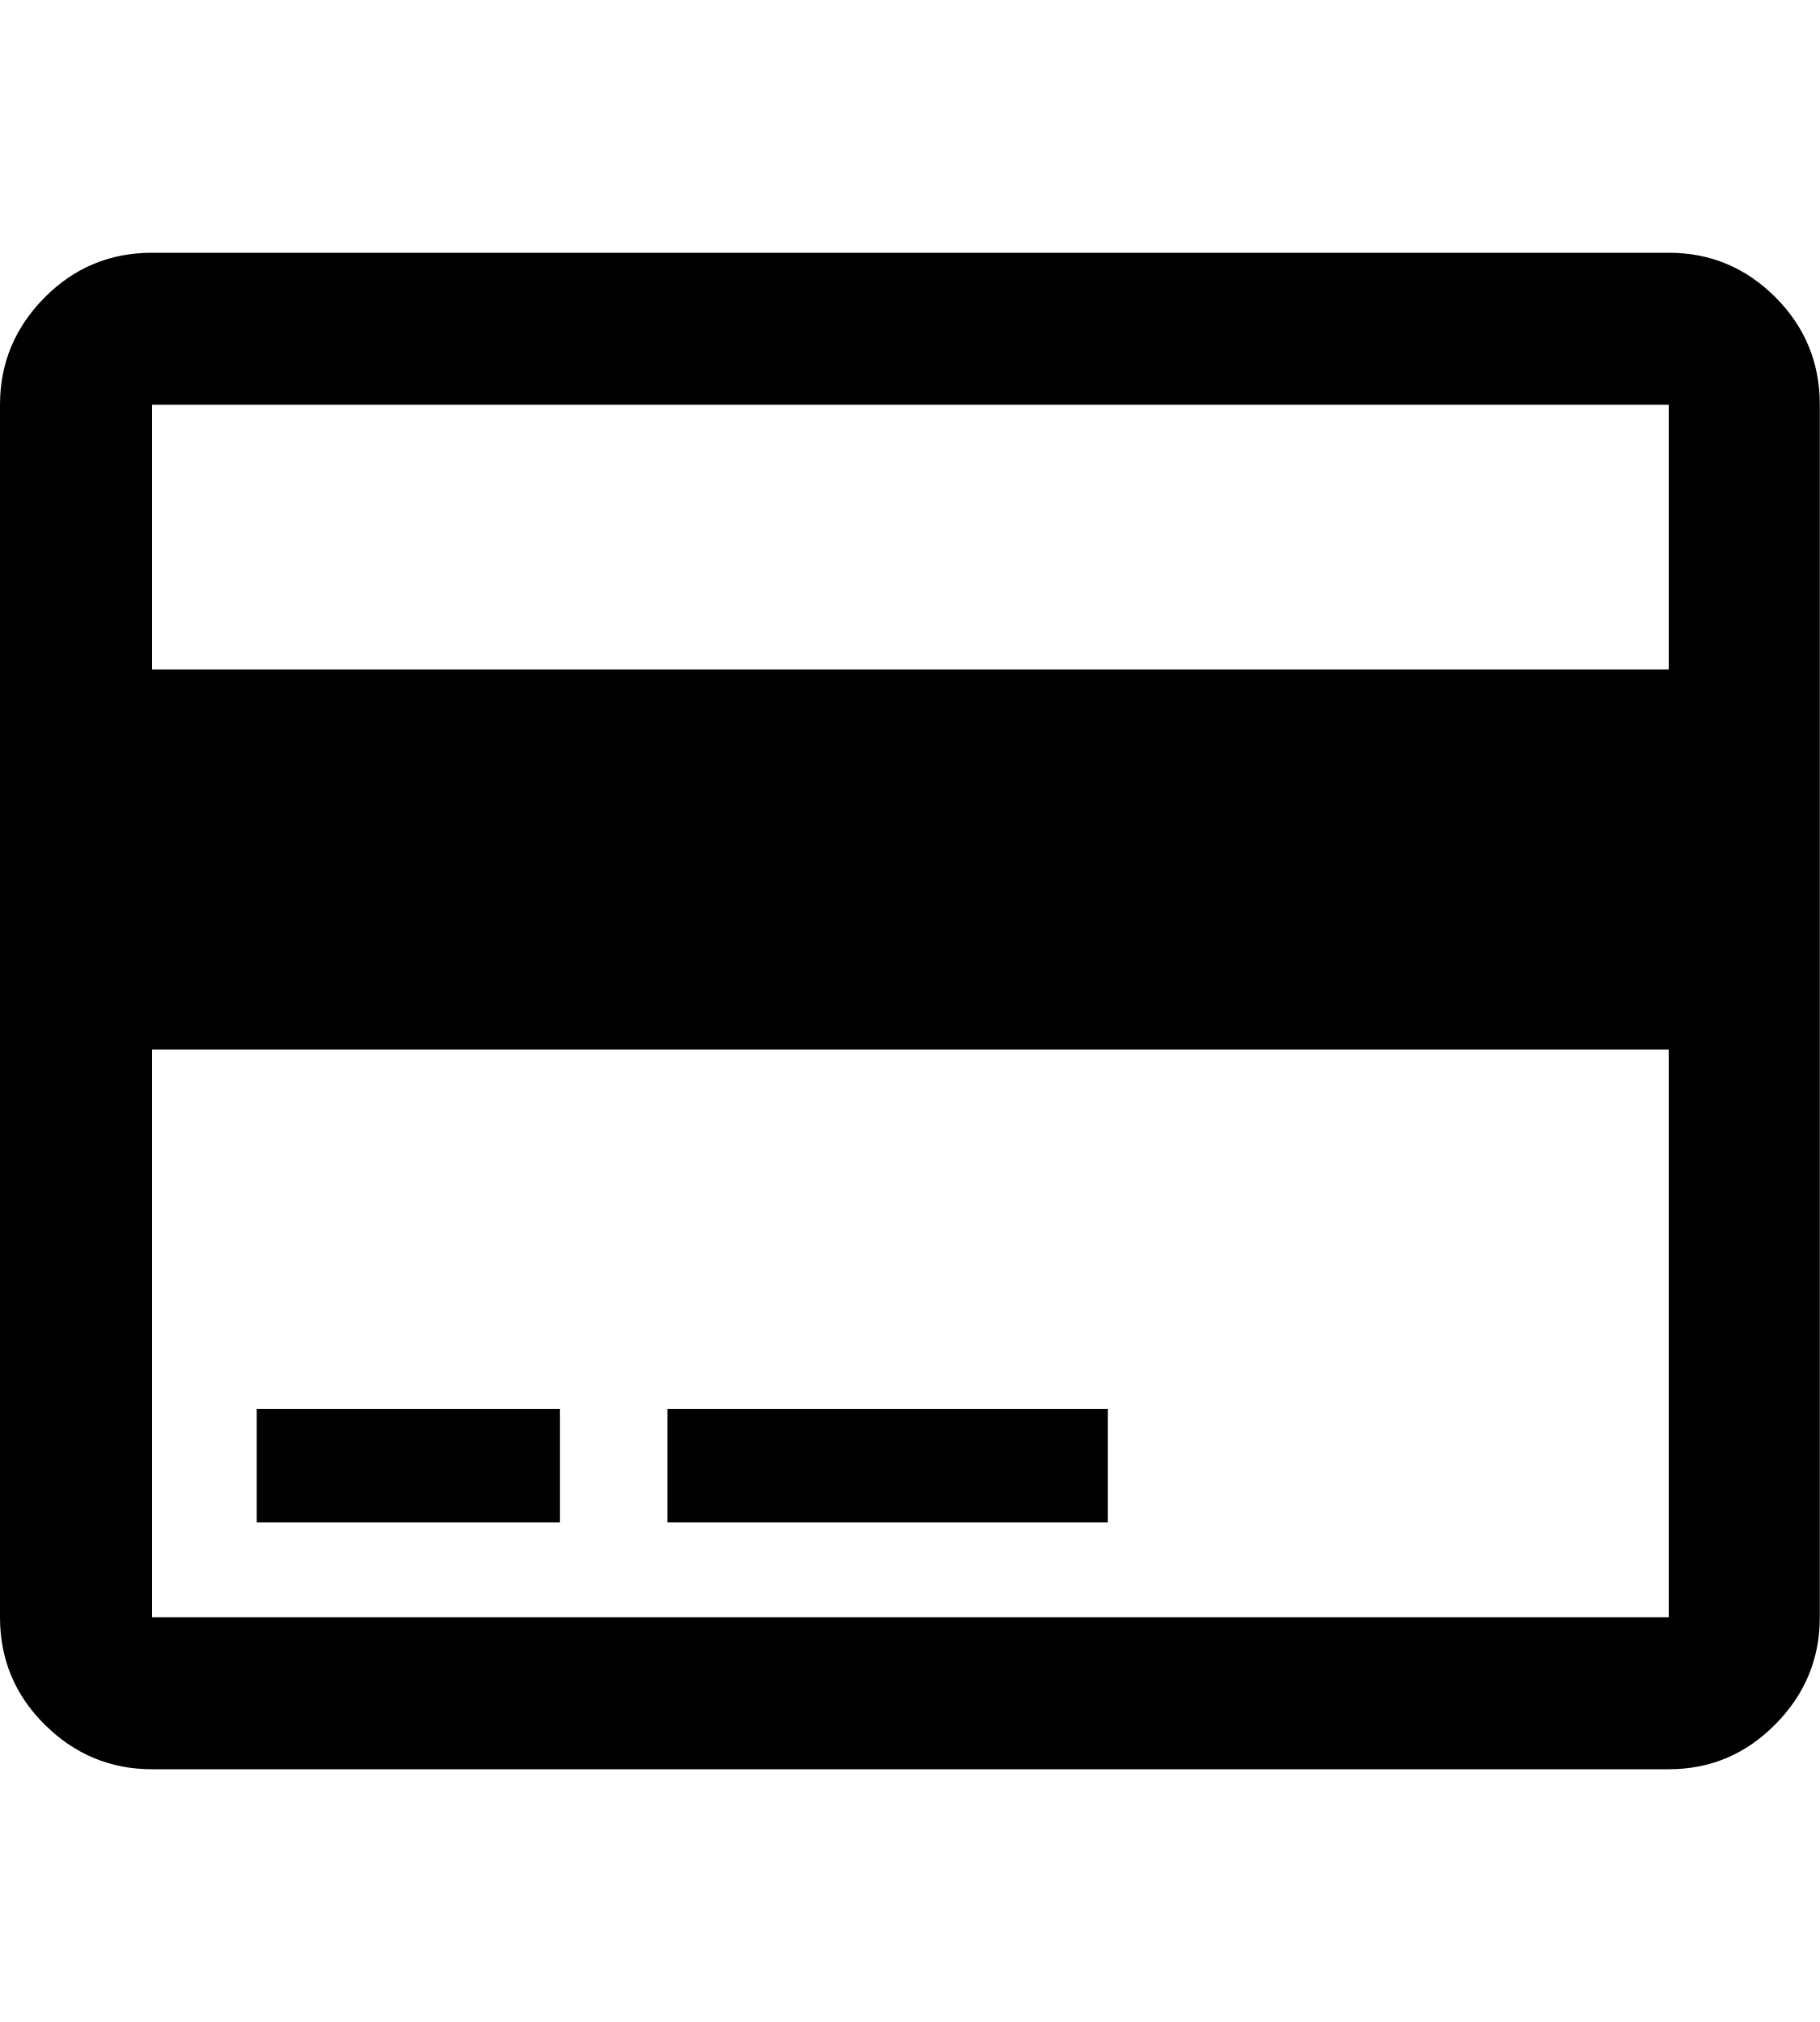
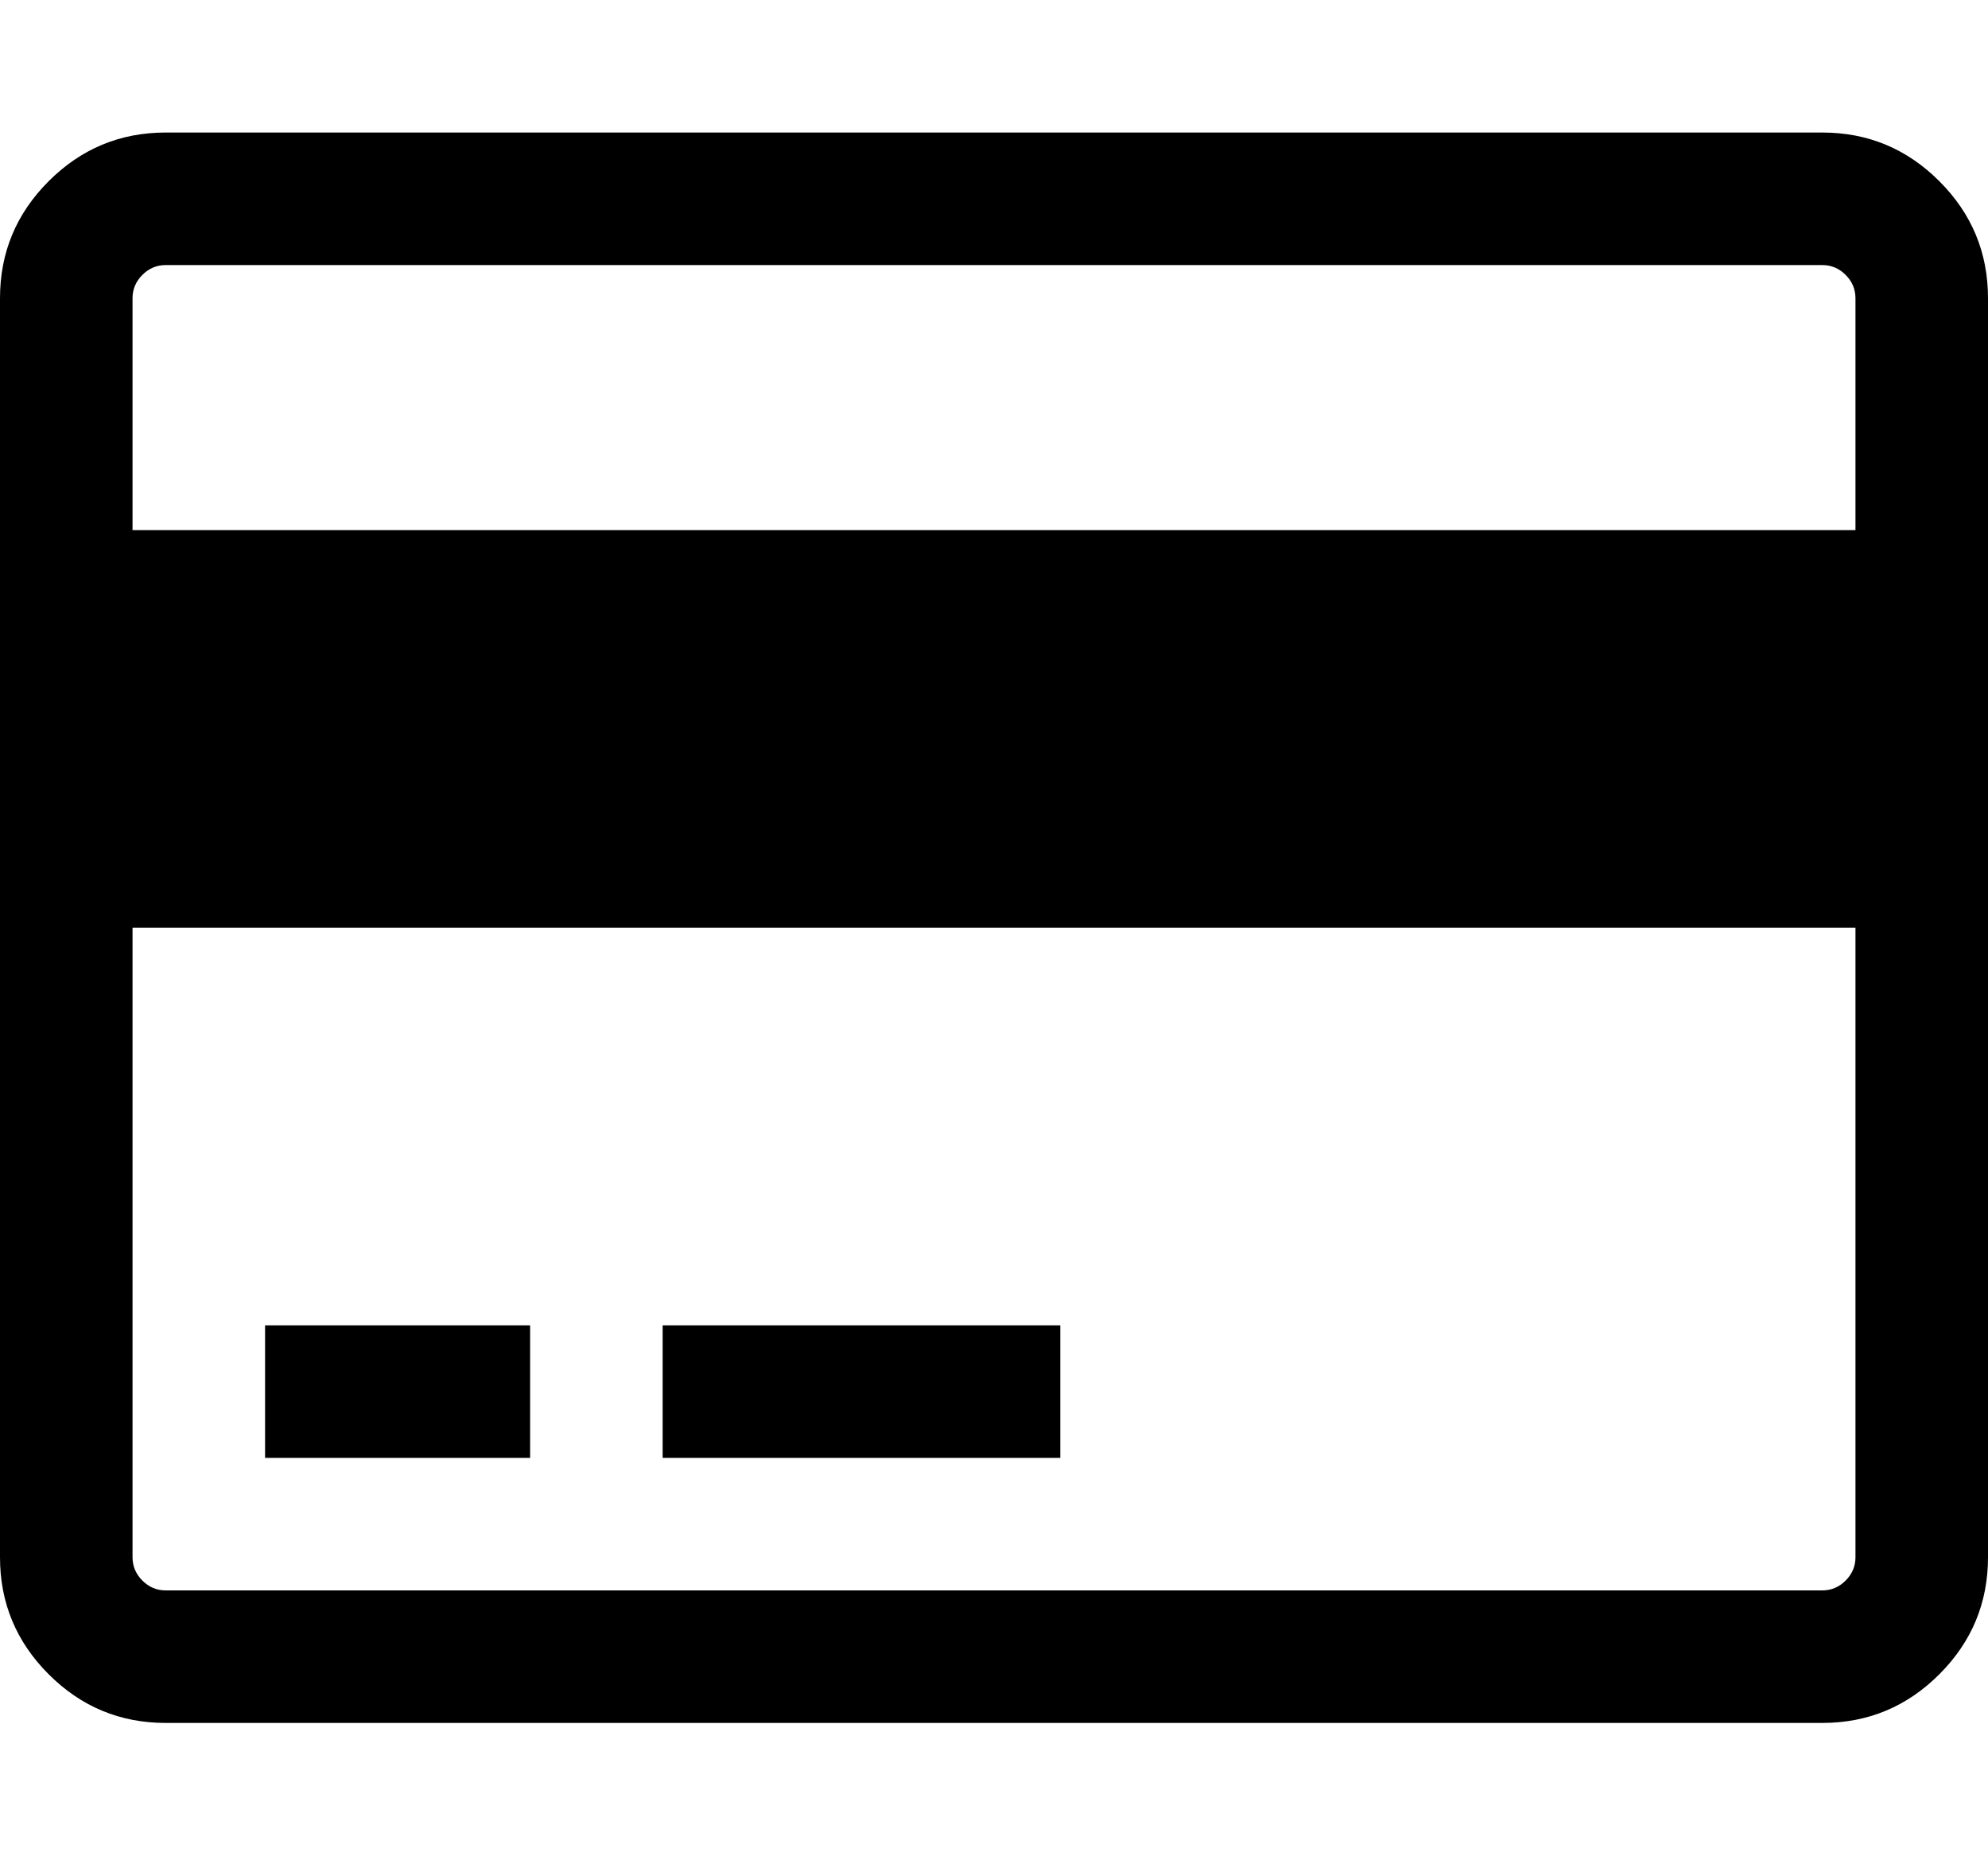
- <svg xmlns="http://www.w3.org/2000/svg" height="1000px" width="899.902px">
+ <svg xmlns="http://www.w3.org/2000/svg" height="1000px" width="1071.429px">
  <g>
-     <path d="M0 799.805c0 0 0 -599.609 0 -599.609c0 -20.508 7.324 -38.168 21.973 -52.979c14.648 -14.811 32.389 -22.217 53.222 -22.217c0 0 750 0 750 0c20.508 0 38.086 7.325 52.735 21.973c14.648 14.648 21.972 32.389 21.972 53.223c0 0 0 599.609 0 599.609c0 20.508 -7.324 38.167 -21.972 52.979c-14.649 14.811 -32.227 22.216 -52.735 22.216c0 0 -750 0 -750 0c-20.507 0 -38.167 -7.324 -52.978 -21.972c-14.811 -14.649 -22.217 -32.39 -22.217 -53.223c0 0 0 0 0 0m75.195 0c0 0 750 0 750 0c0 0 0 -280.762 0 -280.762c0 0 -750 0 -750 0c0 0 0 280.762 0 280.762c0 0 0 0 0 0m0 -468.75c0 0 750 0 750 0c0 0 0 -130.859 0 -130.859c0 0 -750 0 -750 0c0 0 0 130.859 0 130.859c0 0 0 0 0 0m51.758 421.875c0 0 0 -56.152 0 -56.152c0 0 149.902 0 149.902 0c0 0 0 56.152 0 56.152c0 0 -149.902 0 -149.902 0c0 0 0 0 0 0m203.125 0c0 0 0 -56.152 0 -56.152c0 0 217.774 0 217.774 0c0 0 0 56.152 0 56.152c0 0 -217.774 0 -217.774 0c0 0 0 0 0 0" />
+     <path d="M357.143 785.714c0 0 0 -71.429 0 -71.429c0 0 214.286 0 214.286 0c0 0 0 71.429 0 71.429c0 0 -214.286 0 -214.286 0c0 0 0 0 0 0m-214.286 0c0 0 0 -71.429 0 -71.429c0 0 142.857 0 142.857 0c0 0 0 71.429 0 71.429c0 0 -142.857 0 -142.857 0c0 0 0 0 0 0m839.286 71.429c4.836 0 9.022 -1.768 12.556 -5.302c3.534 -3.534 5.301 -7.719 5.301 -12.556c0 0 0 -339.285 0 -339.285c0 0 -928.571 0 -928.571 0c0 0 0 339.285 0 339.285c0 4.837 1.767 9.022 5.301 12.556c3.534 3.534 7.72 5.302 12.556 5.302c0 0 892.857 0 892.857 0c0 0 0 0 0 0m-892.857 -714.286c-4.836 0 -9.022 1.767 -12.556 5.301c-3.534 3.534 -5.301 7.72 -5.301 12.556c0 0 0 125 0 125c0 0 928.571 0 928.571 0c0 0 0 -125 0 -125c0 -4.836 -1.767 -9.022 -5.301 -12.556c-3.534 -3.534 -7.72 -5.301 -12.556 -5.301c0 0 -892.857 0 -892.857 0c0 0 0 0 0 0m892.857 -71.429c24.554 0 45.573 8.743 63.058 26.228c17.485 17.485 26.228 38.504 26.228 63.058c0 0 0 678.571 0 678.571c0 24.554 -8.743 45.573 -26.228 63.058c-17.485 17.486 -38.504 26.228 -63.058 26.228c0 0 -892.857 0 -892.857 0c-24.554 0 -45.573 -8.742 -63.058 -26.228c-17.485 -17.485 -26.228 -38.504 -26.228 -63.058c0 0 0 -678.571 0 -678.571c0 -24.554 8.743 -45.573 26.228 -63.058c17.485 -17.485 38.504 -26.228 63.058 -26.228c0 0 892.857 0 892.857 0c0 0 0 0 0 0" />
  </g>
</svg>
